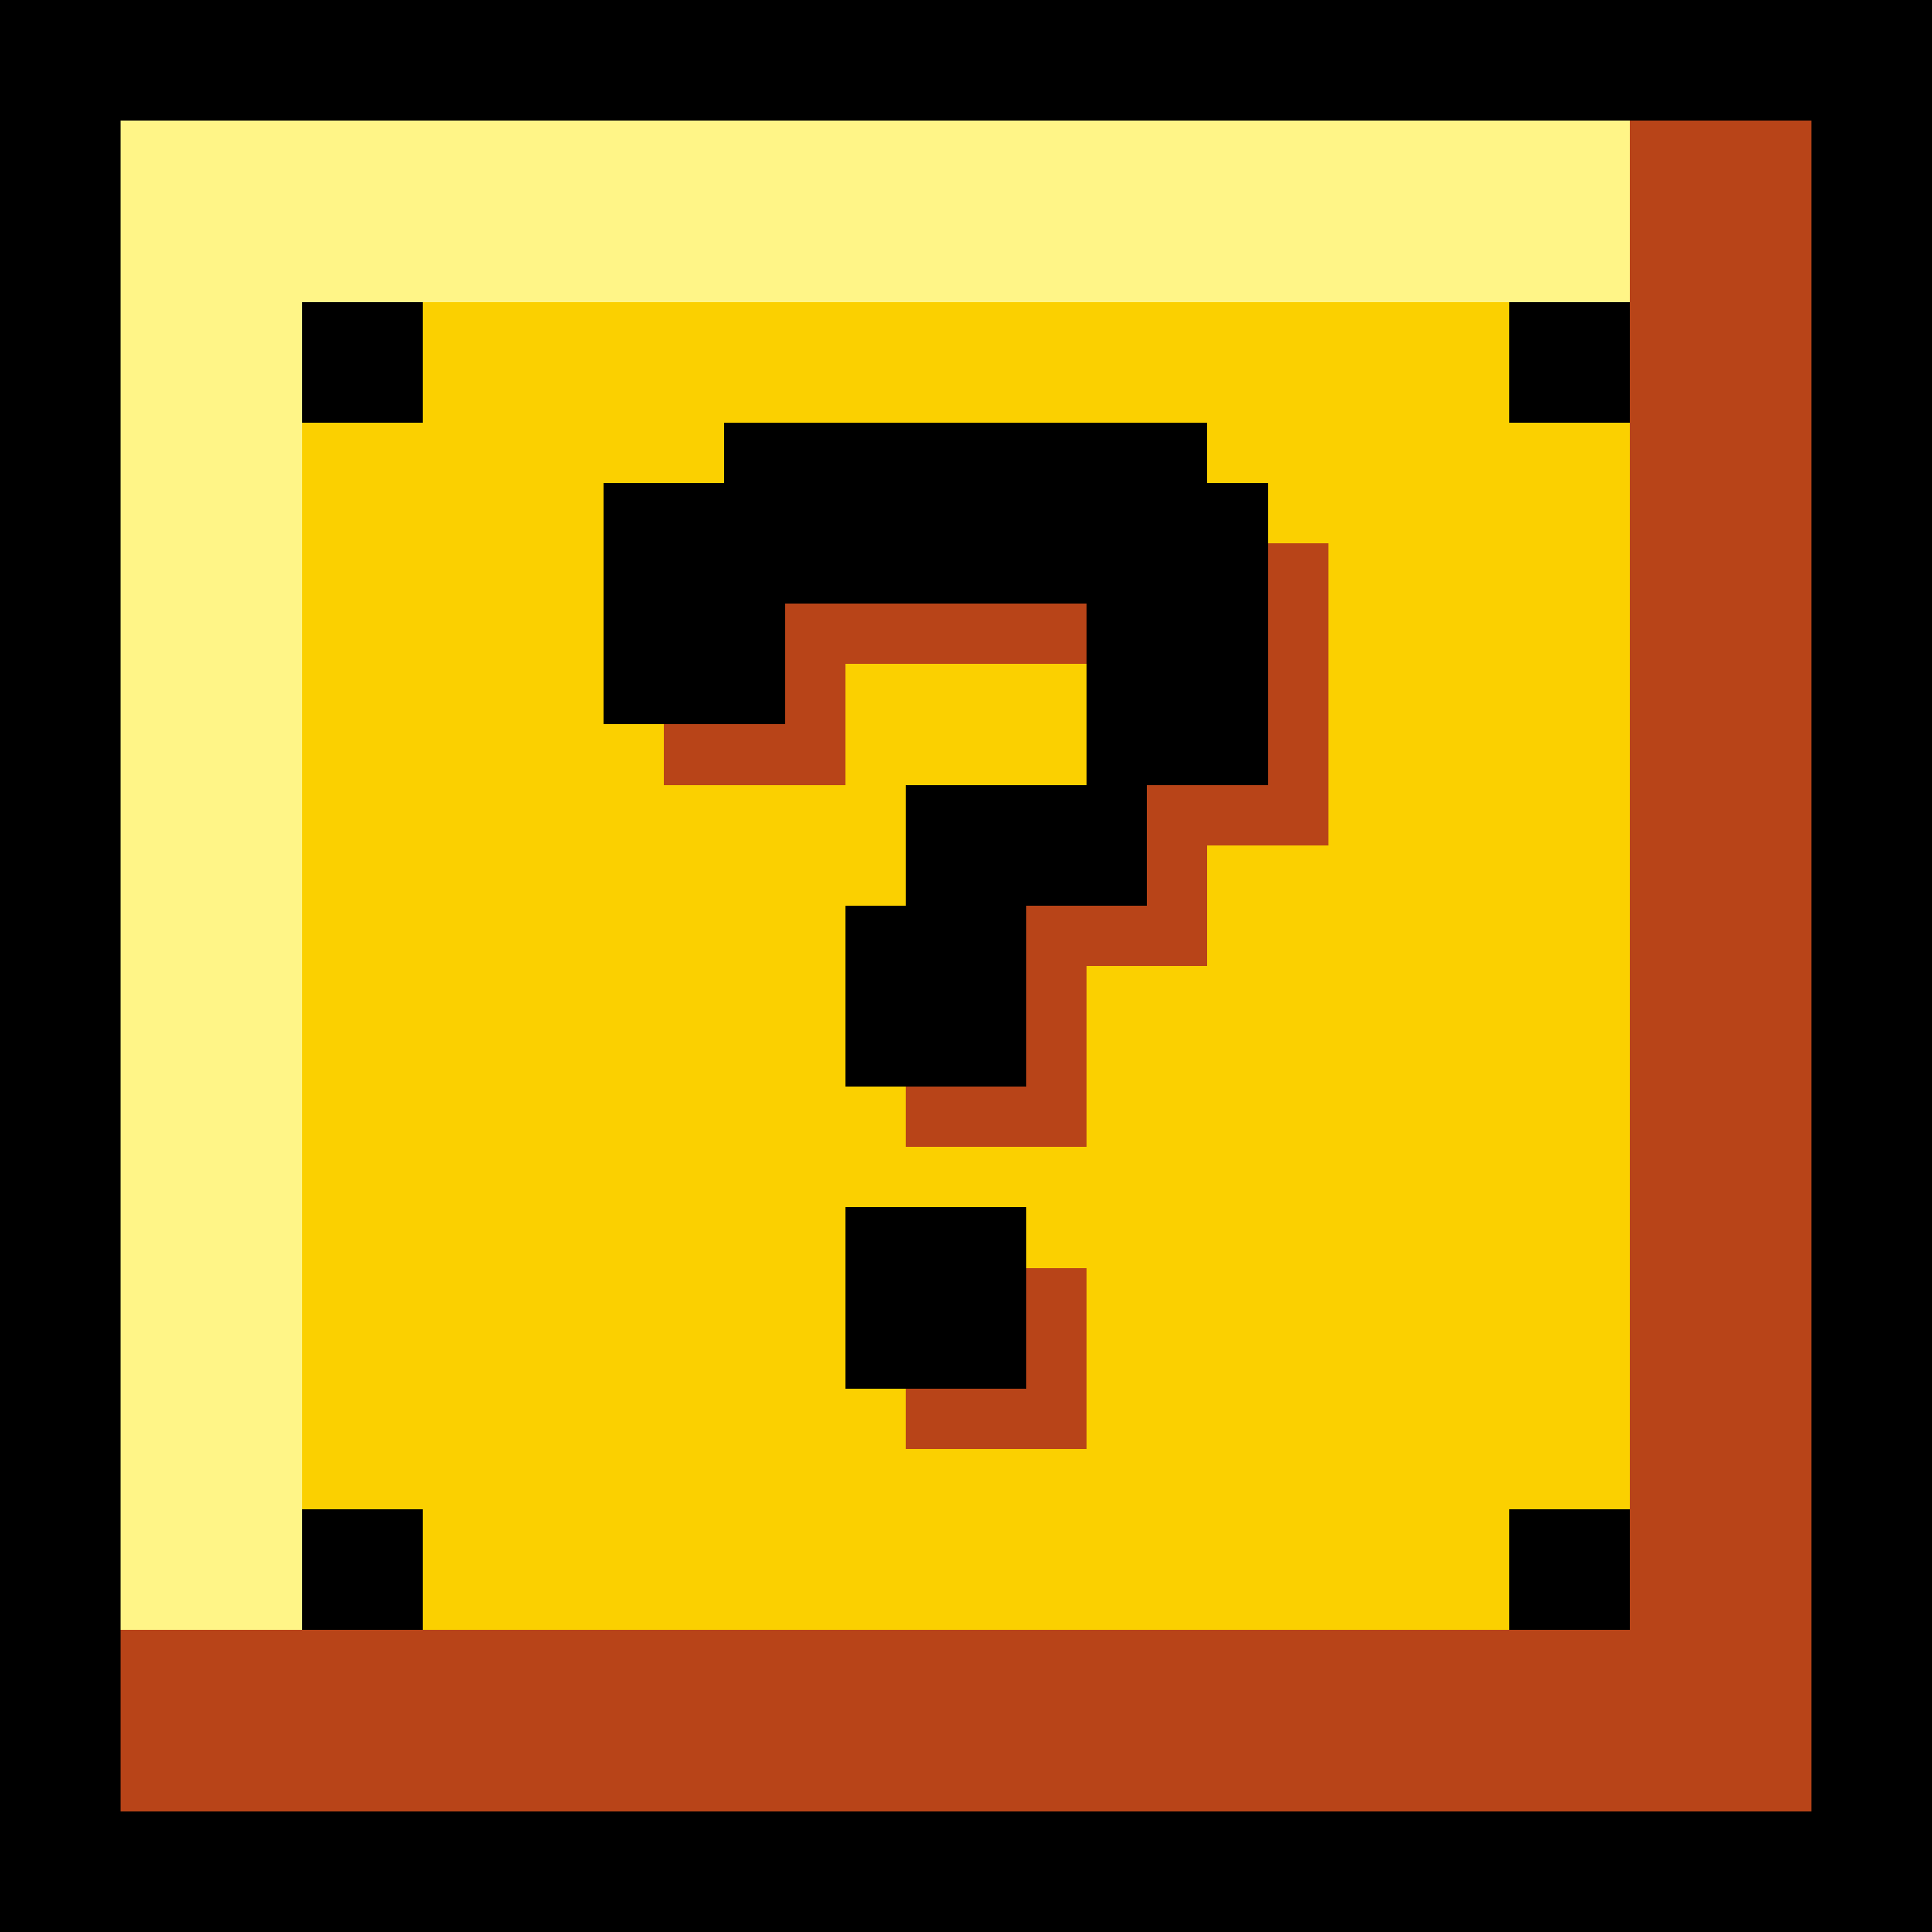
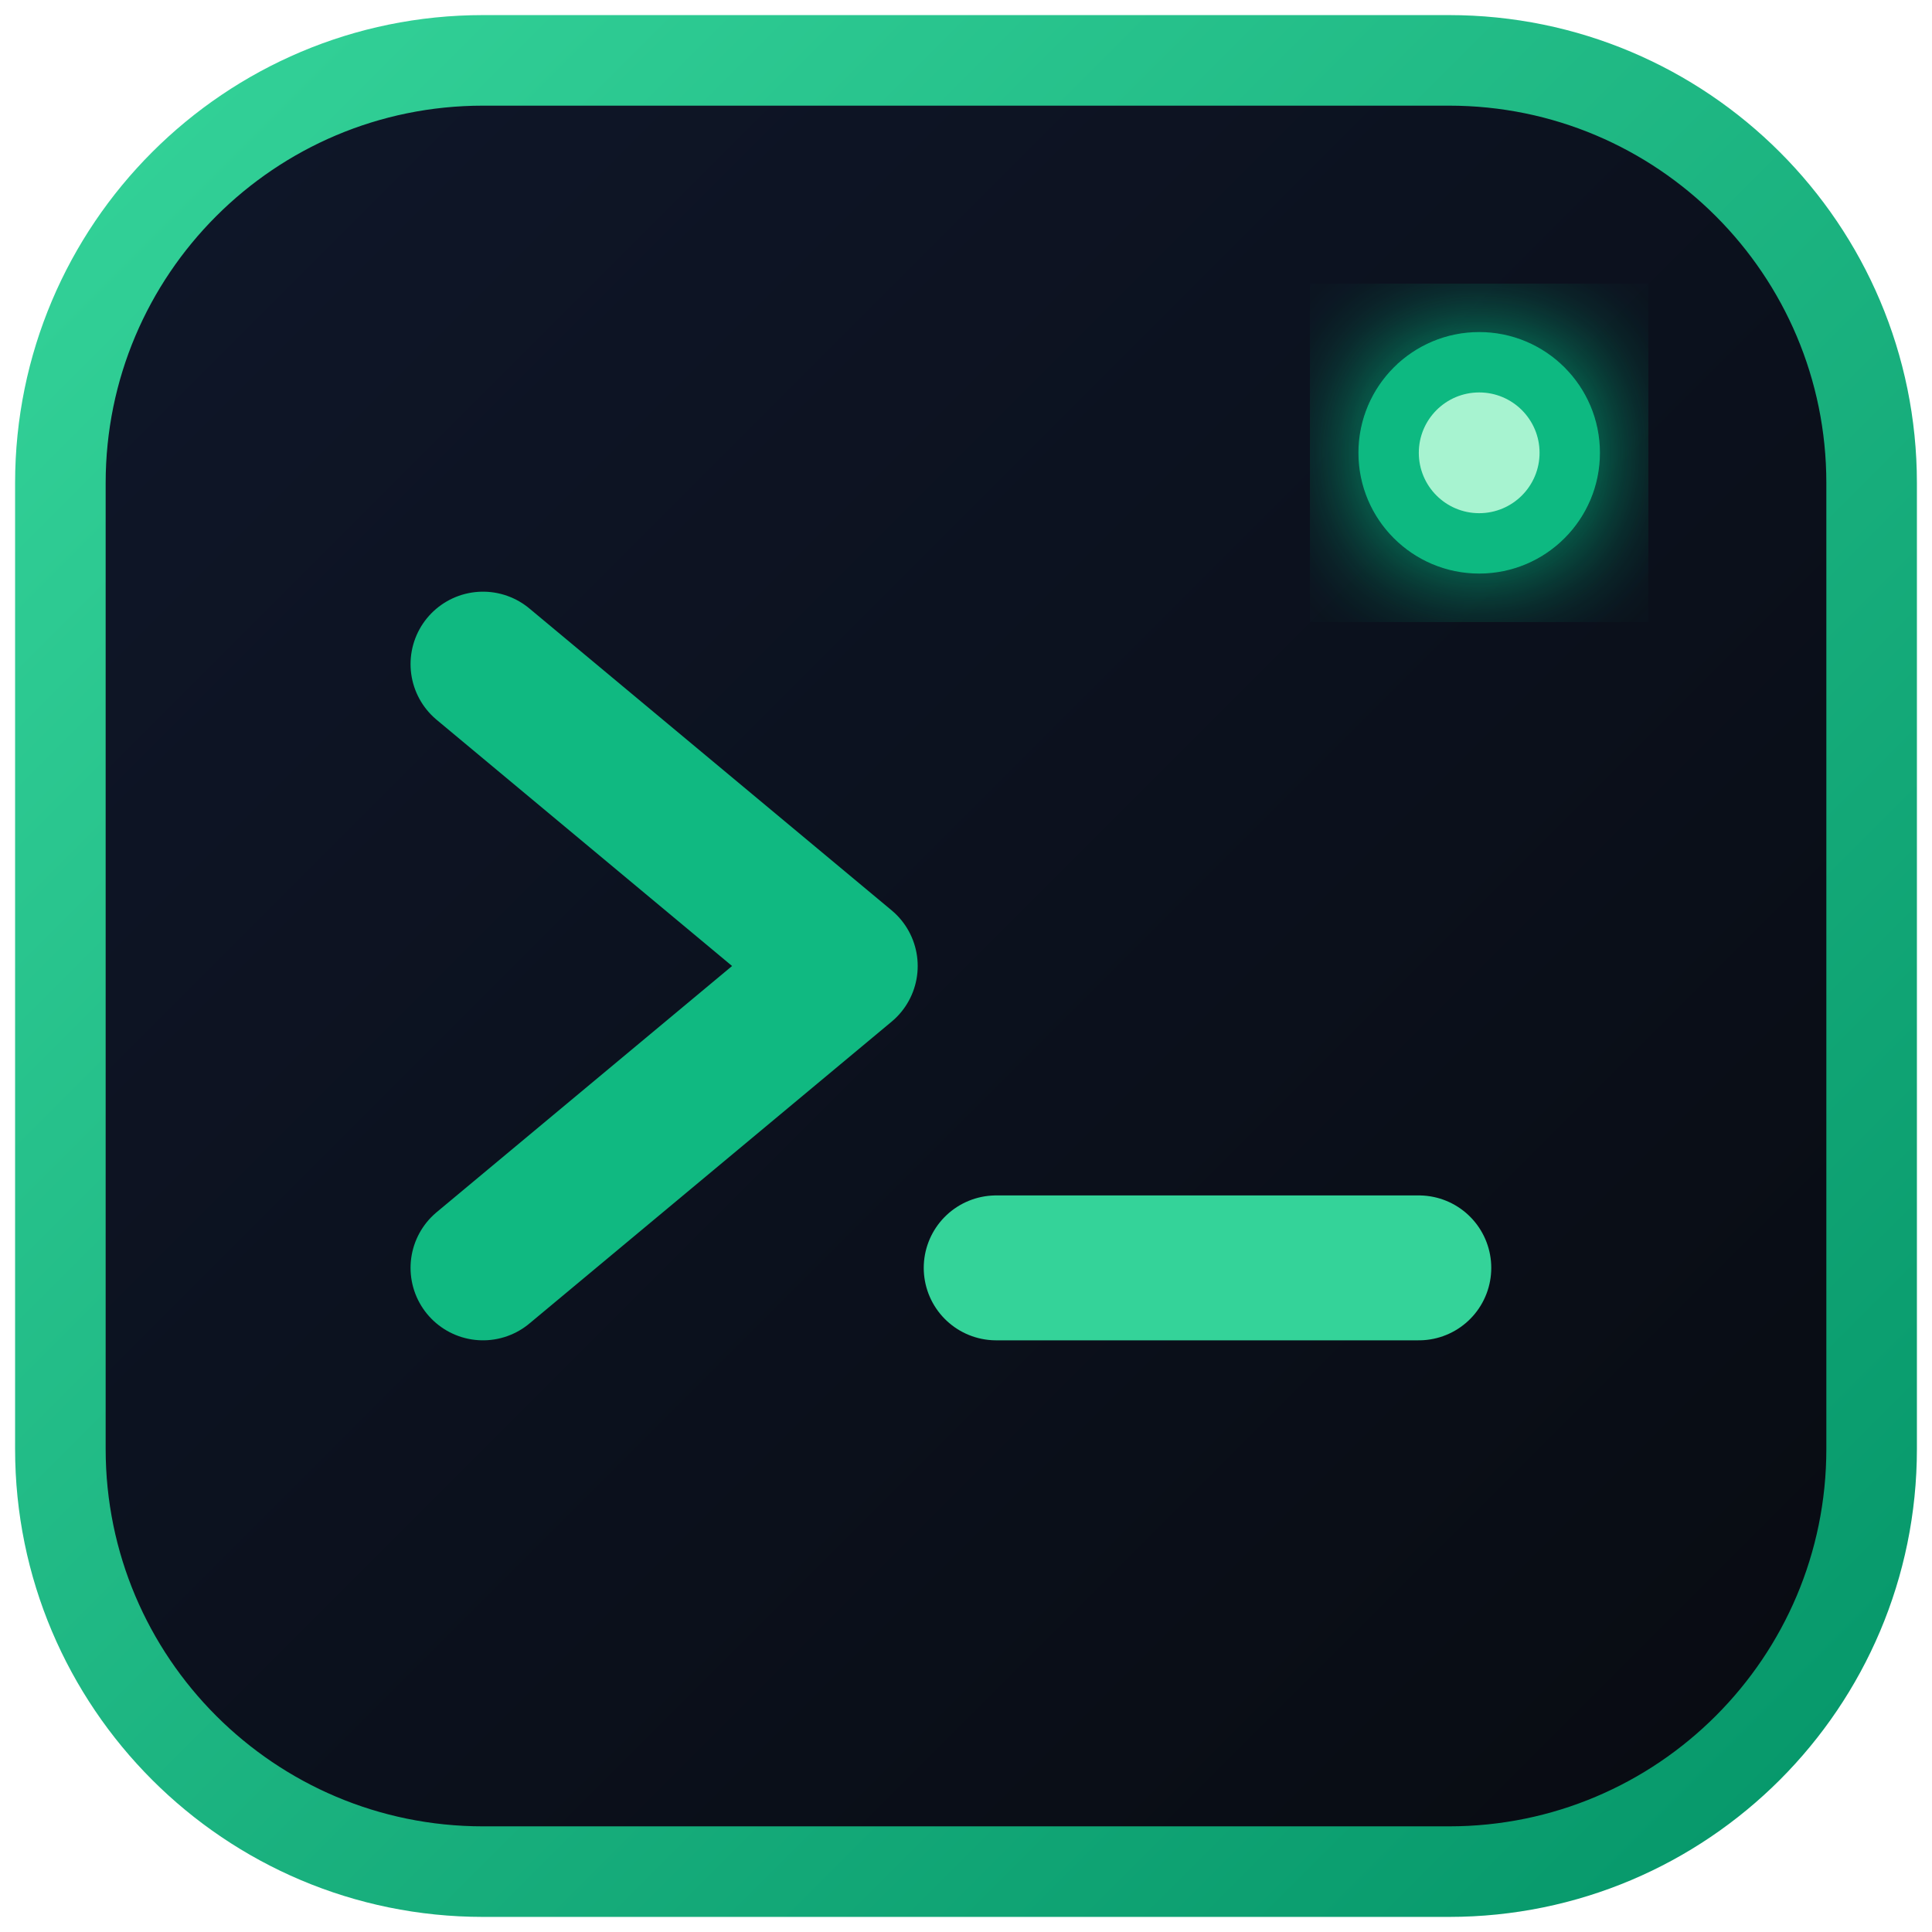
- <svg xmlns="http://www.w3.org/2000/svg" viewBox="0 0 32 32" width="32" height="32" shape-rendering="crispEdges">
-   <rect x="0" y="0" width="32" height="32" fill="#000000" />
-   <rect x="2" y="2" width="28" height="28" fill="#FBD000" />
-   <rect x="2" y="2" width="28" height="3" fill="#FFF587" />
-   <rect x="2" y="2" width="3" height="28" fill="#FFF587" />
-   <rect x="2" y="27" width="28" height="3" fill="#B84418" />
-   <rect x="27" y="2" width="3" height="28" fill="#B84418" />
-   <rect x="5" y="5" width="2" height="2" fill="#000000" />
-   <rect x="25" y="5" width="2" height="2" fill="#000000" />
-   <rect x="5" y="25" width="2" height="2" fill="#000000" />
-   <rect x="25" y="25" width="2" height="2" fill="#000000" />
-   <rect x="13" y="8" width="8" height="3" fill="#B84418" />
-   <rect x="11" y="9" width="3" height="4" fill="#B84418" />
-   <rect x="19" y="9" width="3" height="5" fill="#B84418" />
-   <rect x="16" y="14" width="4" height="2" fill="#B84418" />
-   <rect x="15" y="16" width="3" height="3" fill="#B84418" />
-   <rect x="15" y="21" width="3" height="3" fill="#B84418" />
-   <rect x="12" y="7" width="8" height="3" fill="#000000" />
-   <rect x="10" y="8" width="3" height="4" fill="#000000" />
-   <rect x="18" y="8" width="3" height="5" fill="#000000" />
-   <rect x="15" y="13" width="4" height="2" fill="#000000" />
-   <rect x="14" y="15" width="3" height="3" fill="#000000" />
-   <rect x="14" y="20" width="3" height="3" fill="#000000" />
+ <svg xmlns="http://www.w3.org/2000/svg" viewBox="0 0 32 32" width="32" height="32">
+   <defs>
+     <linearGradient id="bgGrad" x1="0%" y1="0%" x2="100%" y2="100%">
+       <stop offset="0%" stop-color="#0F172A" />
+       <stop offset="100%" stop-color="#080B11" />
+     </linearGradient>
+     <linearGradient id="borderGrad" x1="0%" y1="0%" x2="100%" y2="100%">
+       <stop offset="0%" stop-color="#34D399" />
+       <stop offset="100%" stop-color="#059669" />
+     </linearGradient>
+     <filter id="glow" x="-20%" y="-20%" width="140%" height="140%">
+       <feGaussianBlur stdDeviation="1" result="blur" />
+       <feComposite in="SourceGraphic" in2="blur" operator="over" />
+     </filter>
+   </defs>
+   <rect x="1" y="1" width="30" height="30" rx="7" fill="url(#bgGrad)" stroke="url(#borderGrad)" stroke-width="1.5" />
+   <circle cx="24.5" cy="7.5" r="2" fill="#10B981" filter="url(#glow)" />
+   <circle cx="24.5" cy="7.5" r="1" fill="#A7F3D0" />
+   <path d="M 8 11 L 14 16 L 8 21" fill="none" stroke="#10B981" stroke-width="2.4" stroke-linecap="round" stroke-linejoin="round" />
+   <line x1="16.5" y1="21" x2="23.5" y2="21" stroke="#34D399" stroke-width="2.4" stroke-linecap="round" />
</svg>
